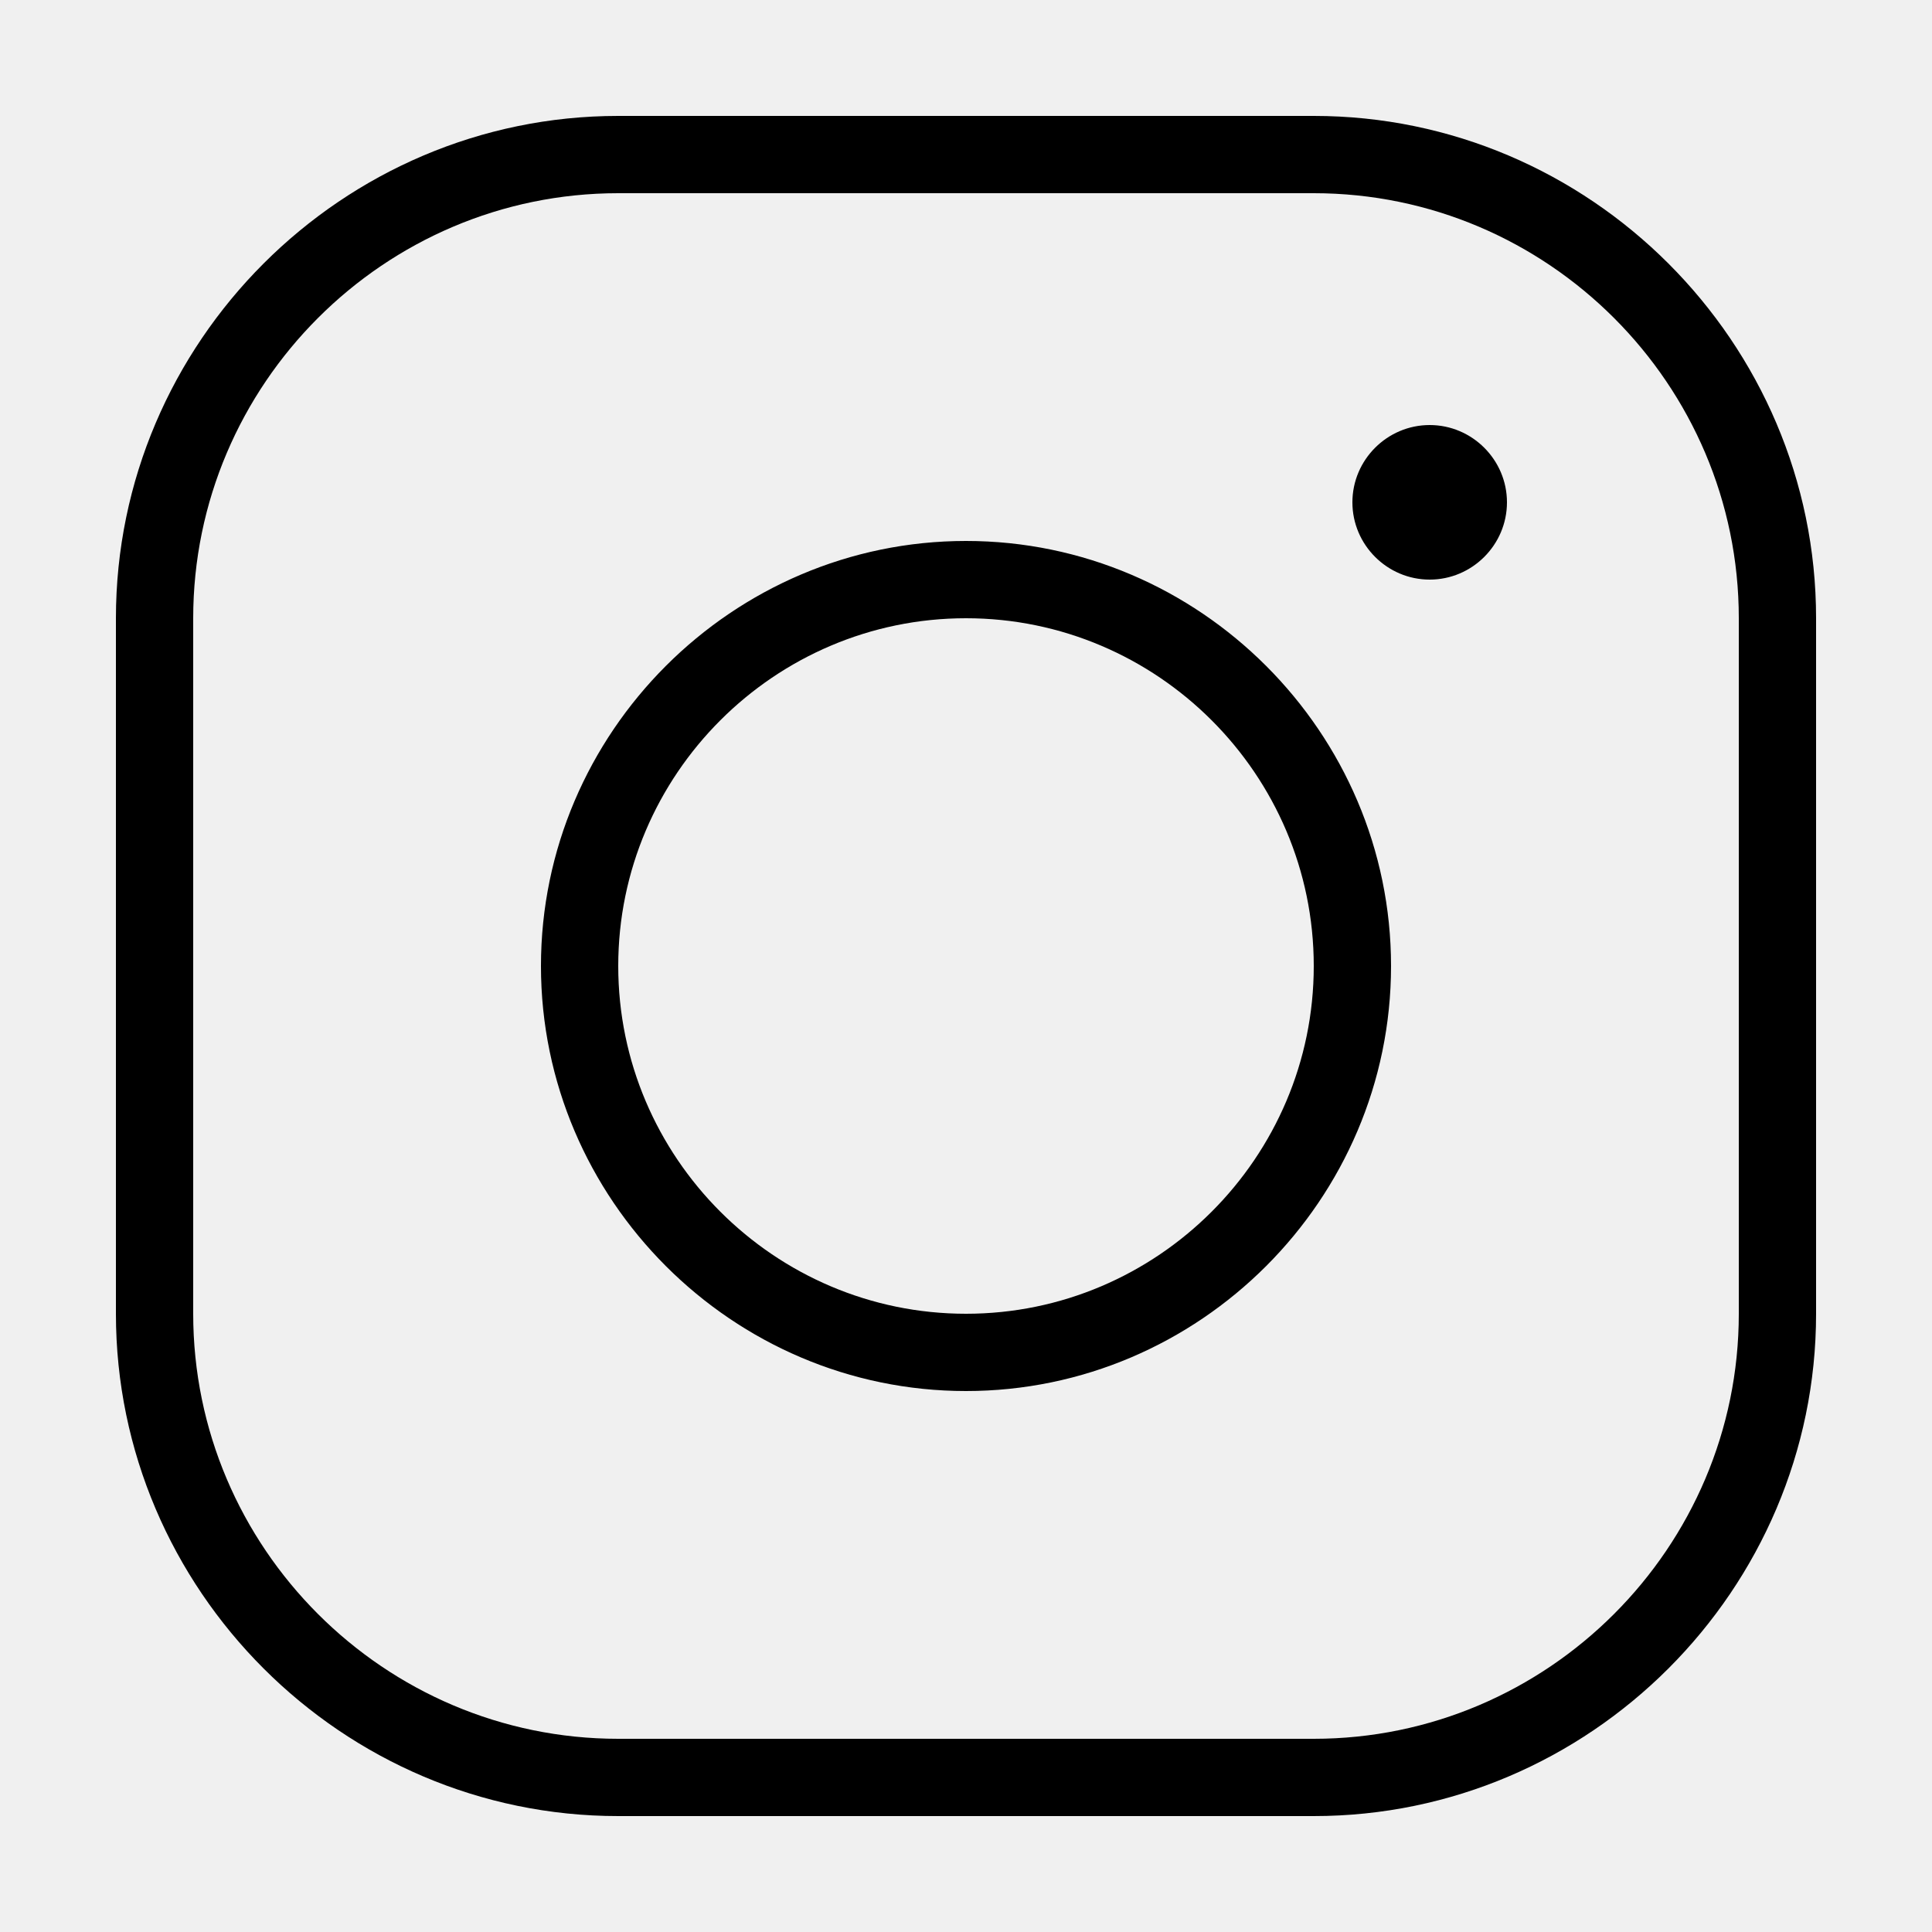
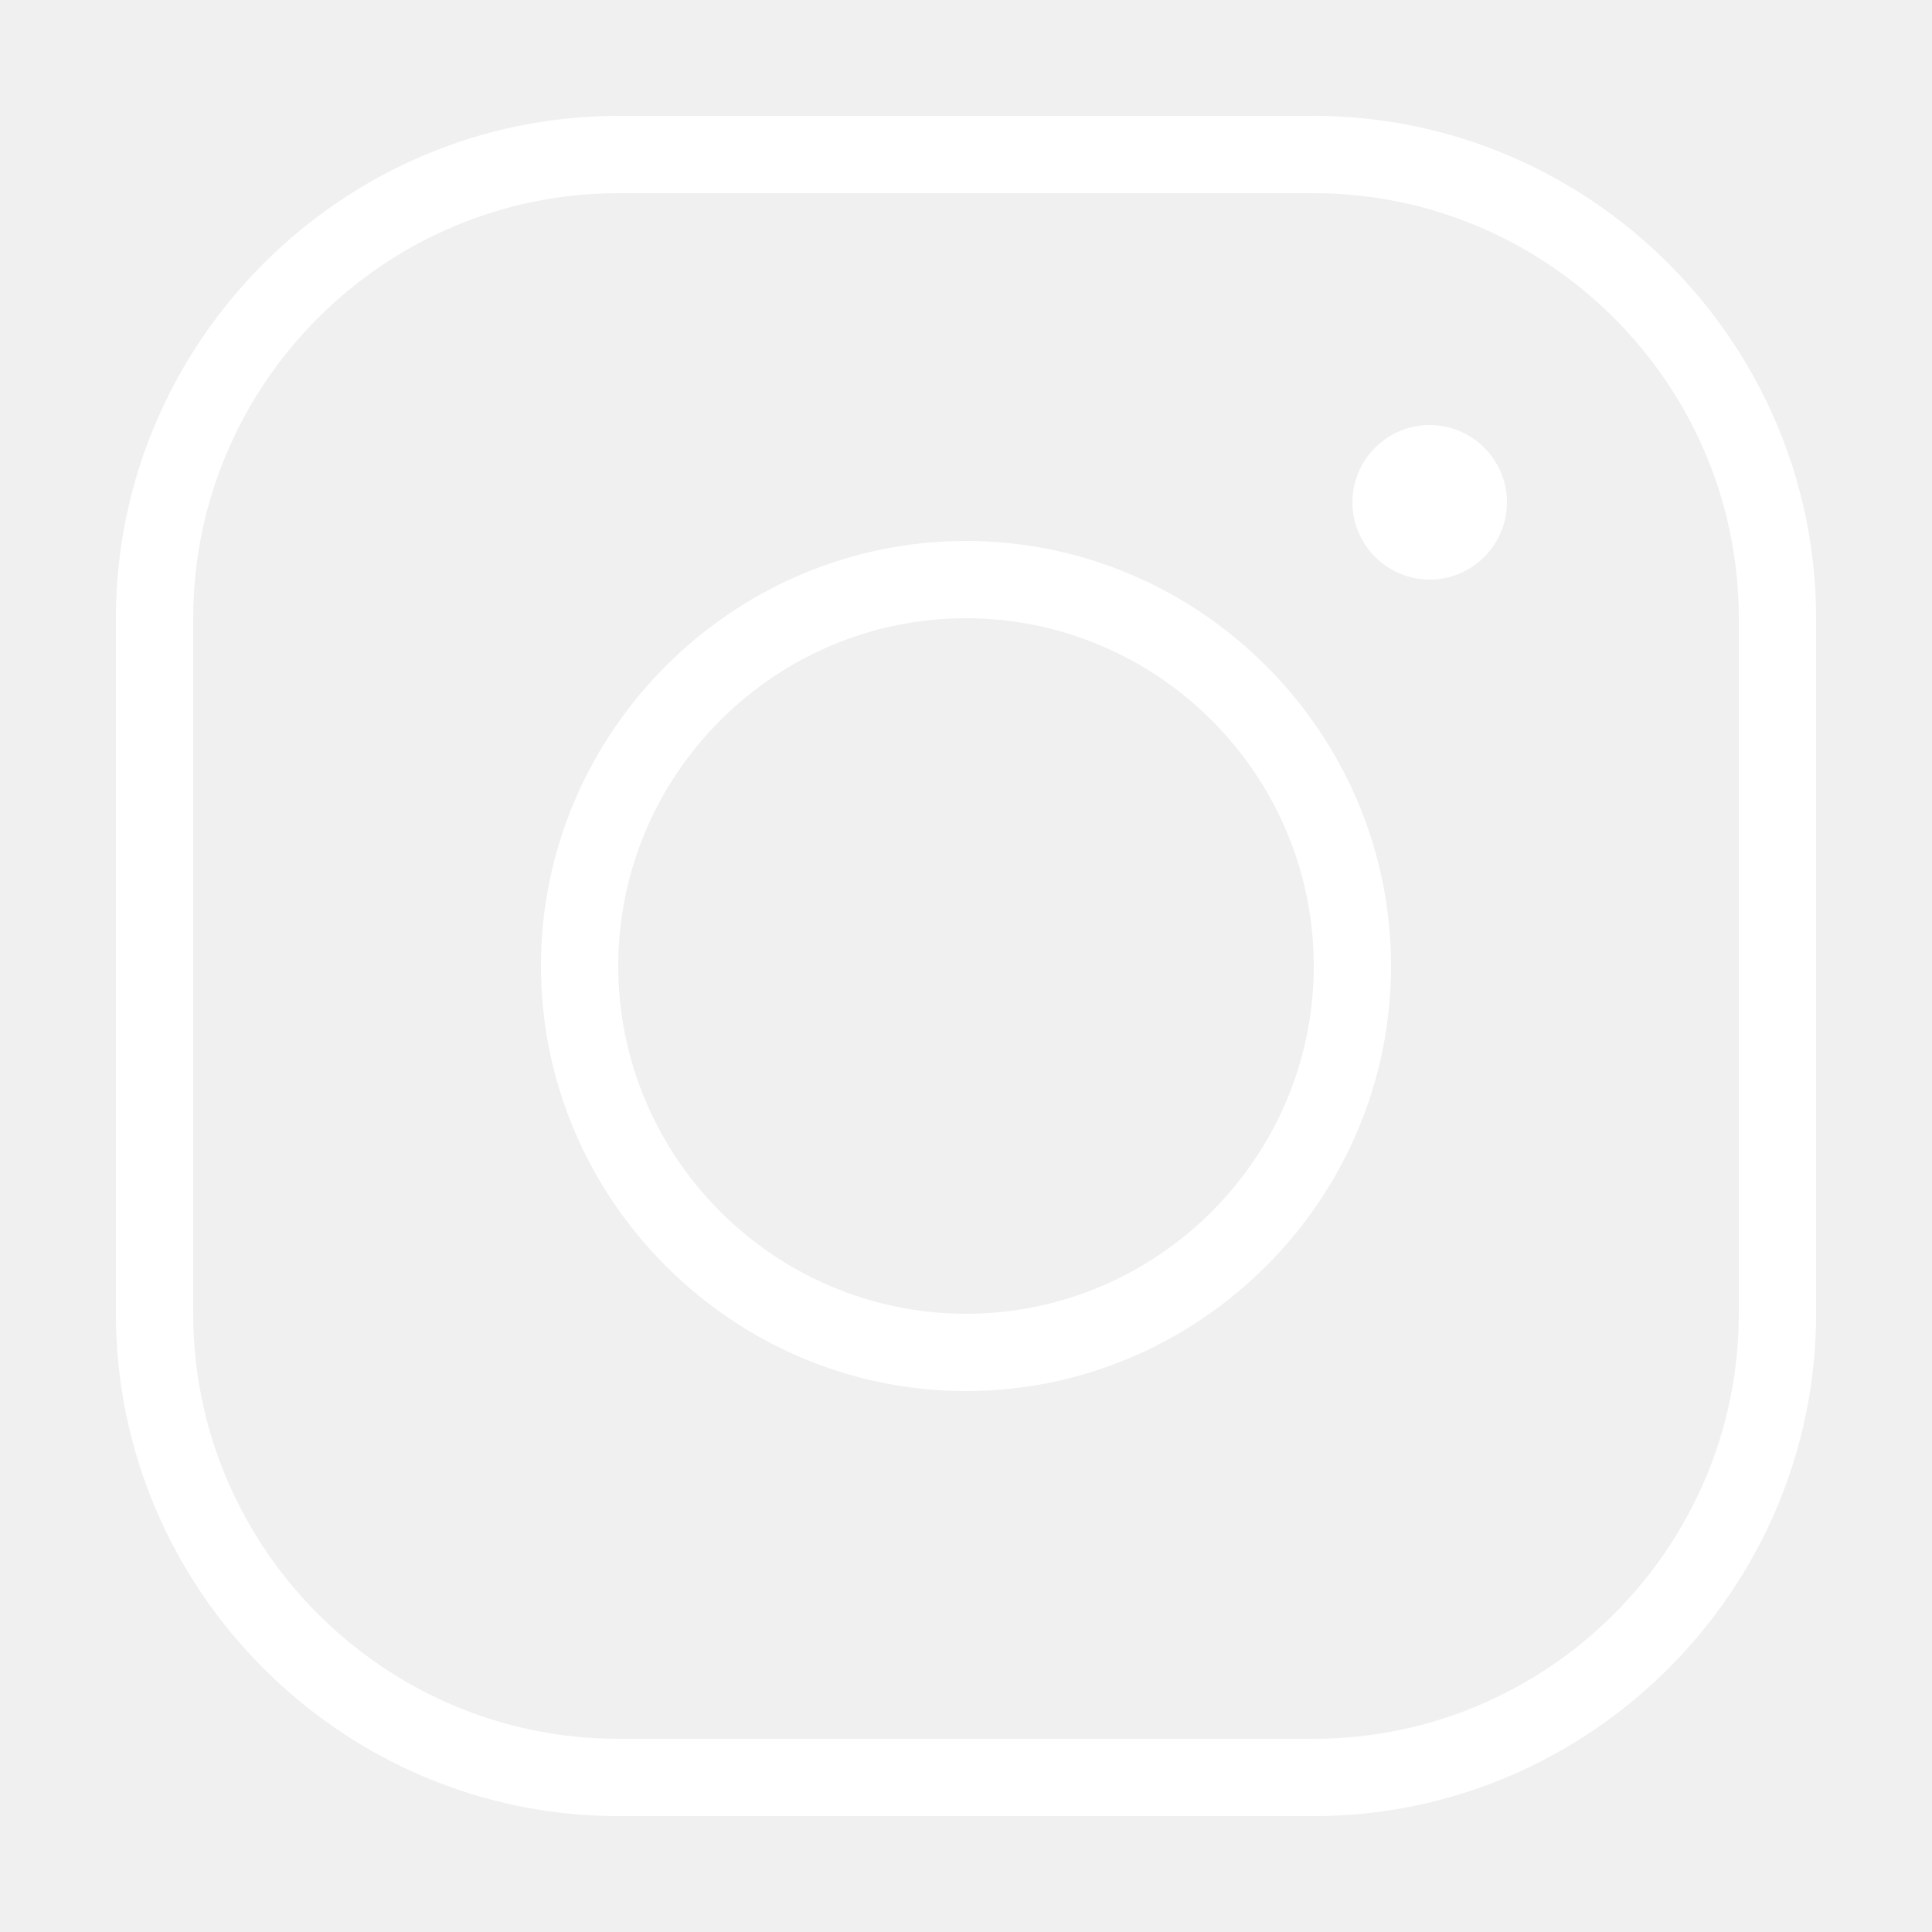
- <svg xmlns="http://www.w3.org/2000/svg" x="0px" y="0px" width="100" height="100" viewBox="0 0 50 50">
+ <svg xmlns="http://www.w3.org/2000/svg" x="0px" y="0px" width="100" height="100" viewBox="0 0 50 50" fill="#ffffff">
  <path d="M 16 3 C 8.855 3 3 8.855 3 16 L 3 34 C 3 41.145 8.855 47 16 47 L 34 47 C 41.145 47 47 41.145 47 34 L 47 16 C 47 8.855 41.145 3 34 3 L 16 3 z M 16 5 L 34 5 C 40.055 5 45 9.945 45 16 L 45 34 C 45 40.055 40.055 45 34 45 L 16 45 C 9.945 45 5 40.055 5 34 L 5 16 C 5 9.945 9.945 5 16 5 z M 37 11 C 35.9 11 35 11.9 35 13 C 35 14.1 35.9 15 37 15 C 38.1 15 39 14.1 39 13 C 39 11.9 38.1 11 37 11 z M 25 14 C 18.955 14 14 18.955 14 25 C 14 31.045 18.955 36 25 36 C 31.045 36 36 31.045 36 25 C 36 18.955 31.045 14 25 14 z M 25 16 C 29.955 16 34 20.045 34 25 C 34 29.955 29.955 34 25 34 C 20.045 34 16 29.955 16 25 C 16 20.045 20.045 16 25 16 z" />
</svg>
